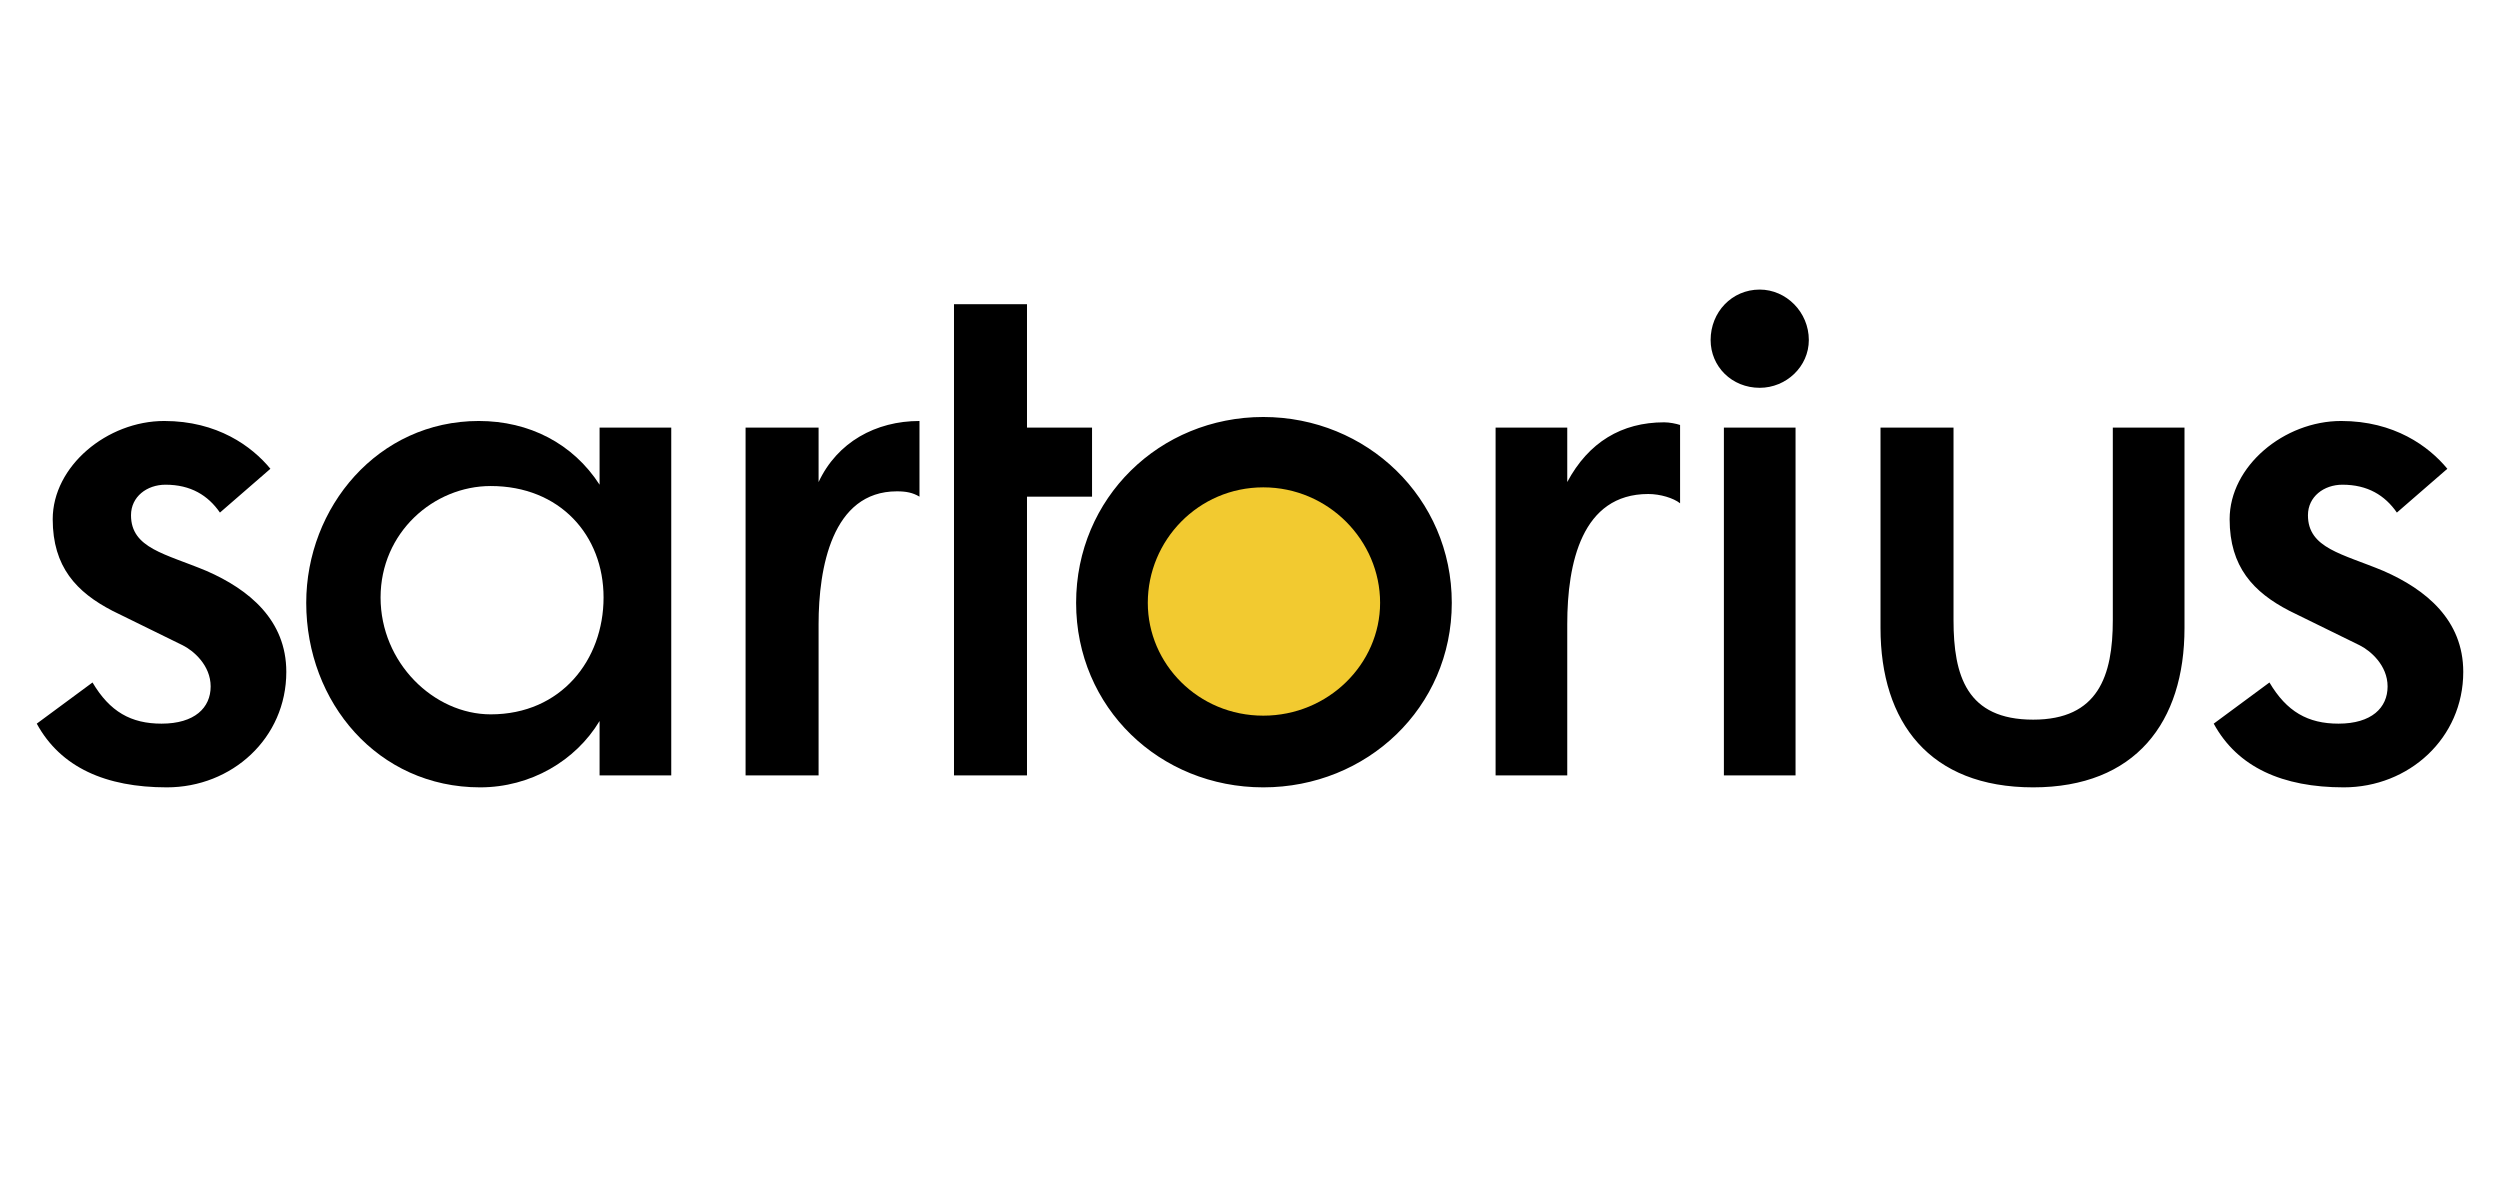
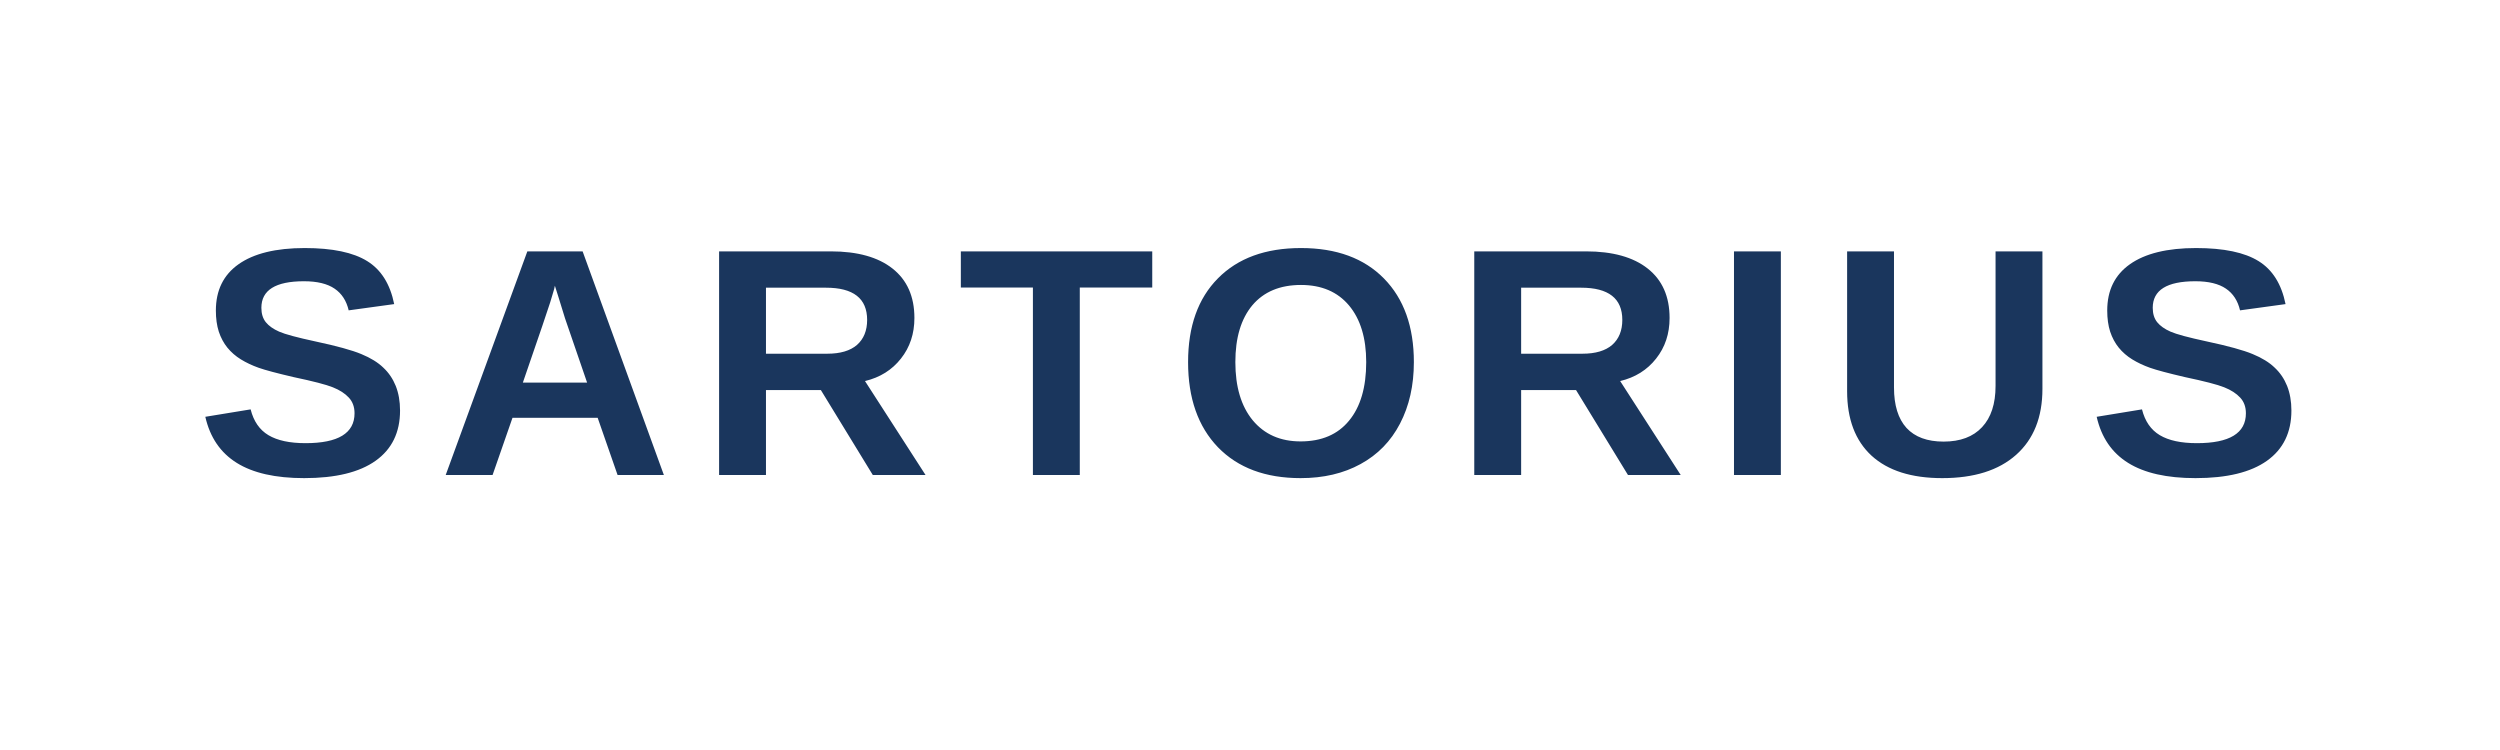
- <svg xmlns="http://www.w3.org/2000/svg" viewBox="0 50 192.756 92">
-   <path d="M46.229 87.372v-4.401h5.526v26.814h-5.526v-4.195c-1.842 3.07-5.322 5.117-9.211 5.117-7.881 0-13.407-6.551-13.407-14.227 0-7.369 5.526-14.021 13.305-14.021 3.889 0 7.266 1.74 9.313 4.913zm.307 8.698c0-4.81-3.377-8.596-8.699-8.596-4.4 0-8.494 3.582-8.494 8.596 0 5.016 4.094 9.008 8.494 9.008 5.424 0 8.699-4.197 8.699-9.008zM73.555 73.453h5.629v9.518h5.015v5.322h-5.015v21.492h-5.629V73.453z" fill-rule="evenodd" clip-rule="evenodd" />
-   <path d="M111.936 96.48c0 8.086-6.551 14.227-14.533 14.227-7.984 0-14.432-6.141-14.432-14.227 0-8.085 6.448-14.329 14.432-14.329 7.982.001 14.533 6.244 14.533 14.329zM120.838 87.167c1.639-3.07 4.197-4.605 7.473-4.605.408 0 .92.102 1.227.205v6.038c-.512-.409-1.535-.716-2.455-.716-5.117 0-6.244 5.322-6.244 10.029v11.668h-5.525V82.971h5.525v4.196h-.001zM132.916 82.971h5.525v26.814h-5.525V82.971zm6.549-6.755c0 2.047-1.74 3.685-3.787 3.685-2.148 0-3.785-1.638-3.785-3.685 0-2.149 1.637-3.889 3.785-3.889 2.047 0 3.787 1.74 3.787 3.889zM150.621 82.971v14.84c0 4.299 1.023 7.676 6.141 7.676 5.016 0 6.141-3.377 6.141-7.676v-14.84h5.527v15.455c0 7.266-3.787 12.281-11.668 12.281-7.982 0-11.77-5.016-11.77-12.281V82.971h5.629zM184.805 89.521c-.922-1.331-2.252-2.149-4.197-2.149-1.432 0-2.66.921-2.66 2.354 0 2.558 2.66 2.968 5.834 4.298 3.275 1.433 6.141 3.787 6.141 7.779 0 5.117-4.197 8.904-9.211 8.904-4.709 0-8.188-1.535-10.029-4.912l4.297-3.174c1.33 2.252 2.969 3.174 5.322 3.174 2.559 0 3.787-1.229 3.787-2.867 0-1.637-1.33-2.764-2.148-3.172l-5.426-2.662c-2.764-1.432-4.605-3.376-4.605-7.061 0-4.094 4.197-7.574 8.598-7.574 4.094 0 6.754 1.945 8.188 3.685l-3.891 3.377zM63.116 87.167c1.433-3.07 4.401-4.708 7.778-4.708v5.834c-.512-.307-1.023-.41-1.74-.41-5.015 0-6.039 5.937-6.039 10.234v11.668h-5.629V82.971h5.629v4.196h.001zM16.958 89.521c-.921-1.331-2.252-2.149-4.196-2.149-1.433 0-2.661.921-2.661 2.354 0 2.558 2.661 2.968 5.833 4.298 3.275 1.433 6.141 3.787 6.141 7.779 0 5.117-4.196 8.904-9.211 8.904-4.708 0-8.188-1.535-10.03-4.912l4.299-3.174c1.331 2.252 2.968 3.174 5.322 3.174 2.559 0 3.787-1.229 3.787-2.867 0-1.637-1.331-2.764-2.149-3.172l-5.424-2.662c-2.763-1.432-4.605-3.376-4.605-7.061 0-4.094 4.196-7.574 8.597-7.574 4.094 0 6.755 1.945 8.188 3.685l-3.891 3.377z" fill-rule="evenodd" clip-rule="evenodd" />
-   <path d="M88.498 96.48c0 4.707 3.889 8.699 8.905 8.699 5.014 0 9.006-3.992 9.006-8.699 0-4.81-3.992-8.904-9.006-8.904-5.016.001-8.905 4.094-8.905 8.904z" fill-rule="evenodd" clip-rule="evenodd" fill="#f2ca30" />
+ <svg xmlns="http://www.w3.org/2000/svg" viewBox="0 0 200 60" fill="none">
+   <text x="100" y="38" text-anchor="middle" font-family="Arial, Helvetica, sans-serif" font-size="26" font-weight="700" letter-spacing="2" fill="#1a365d">SARTORIUS</text>
</svg>
